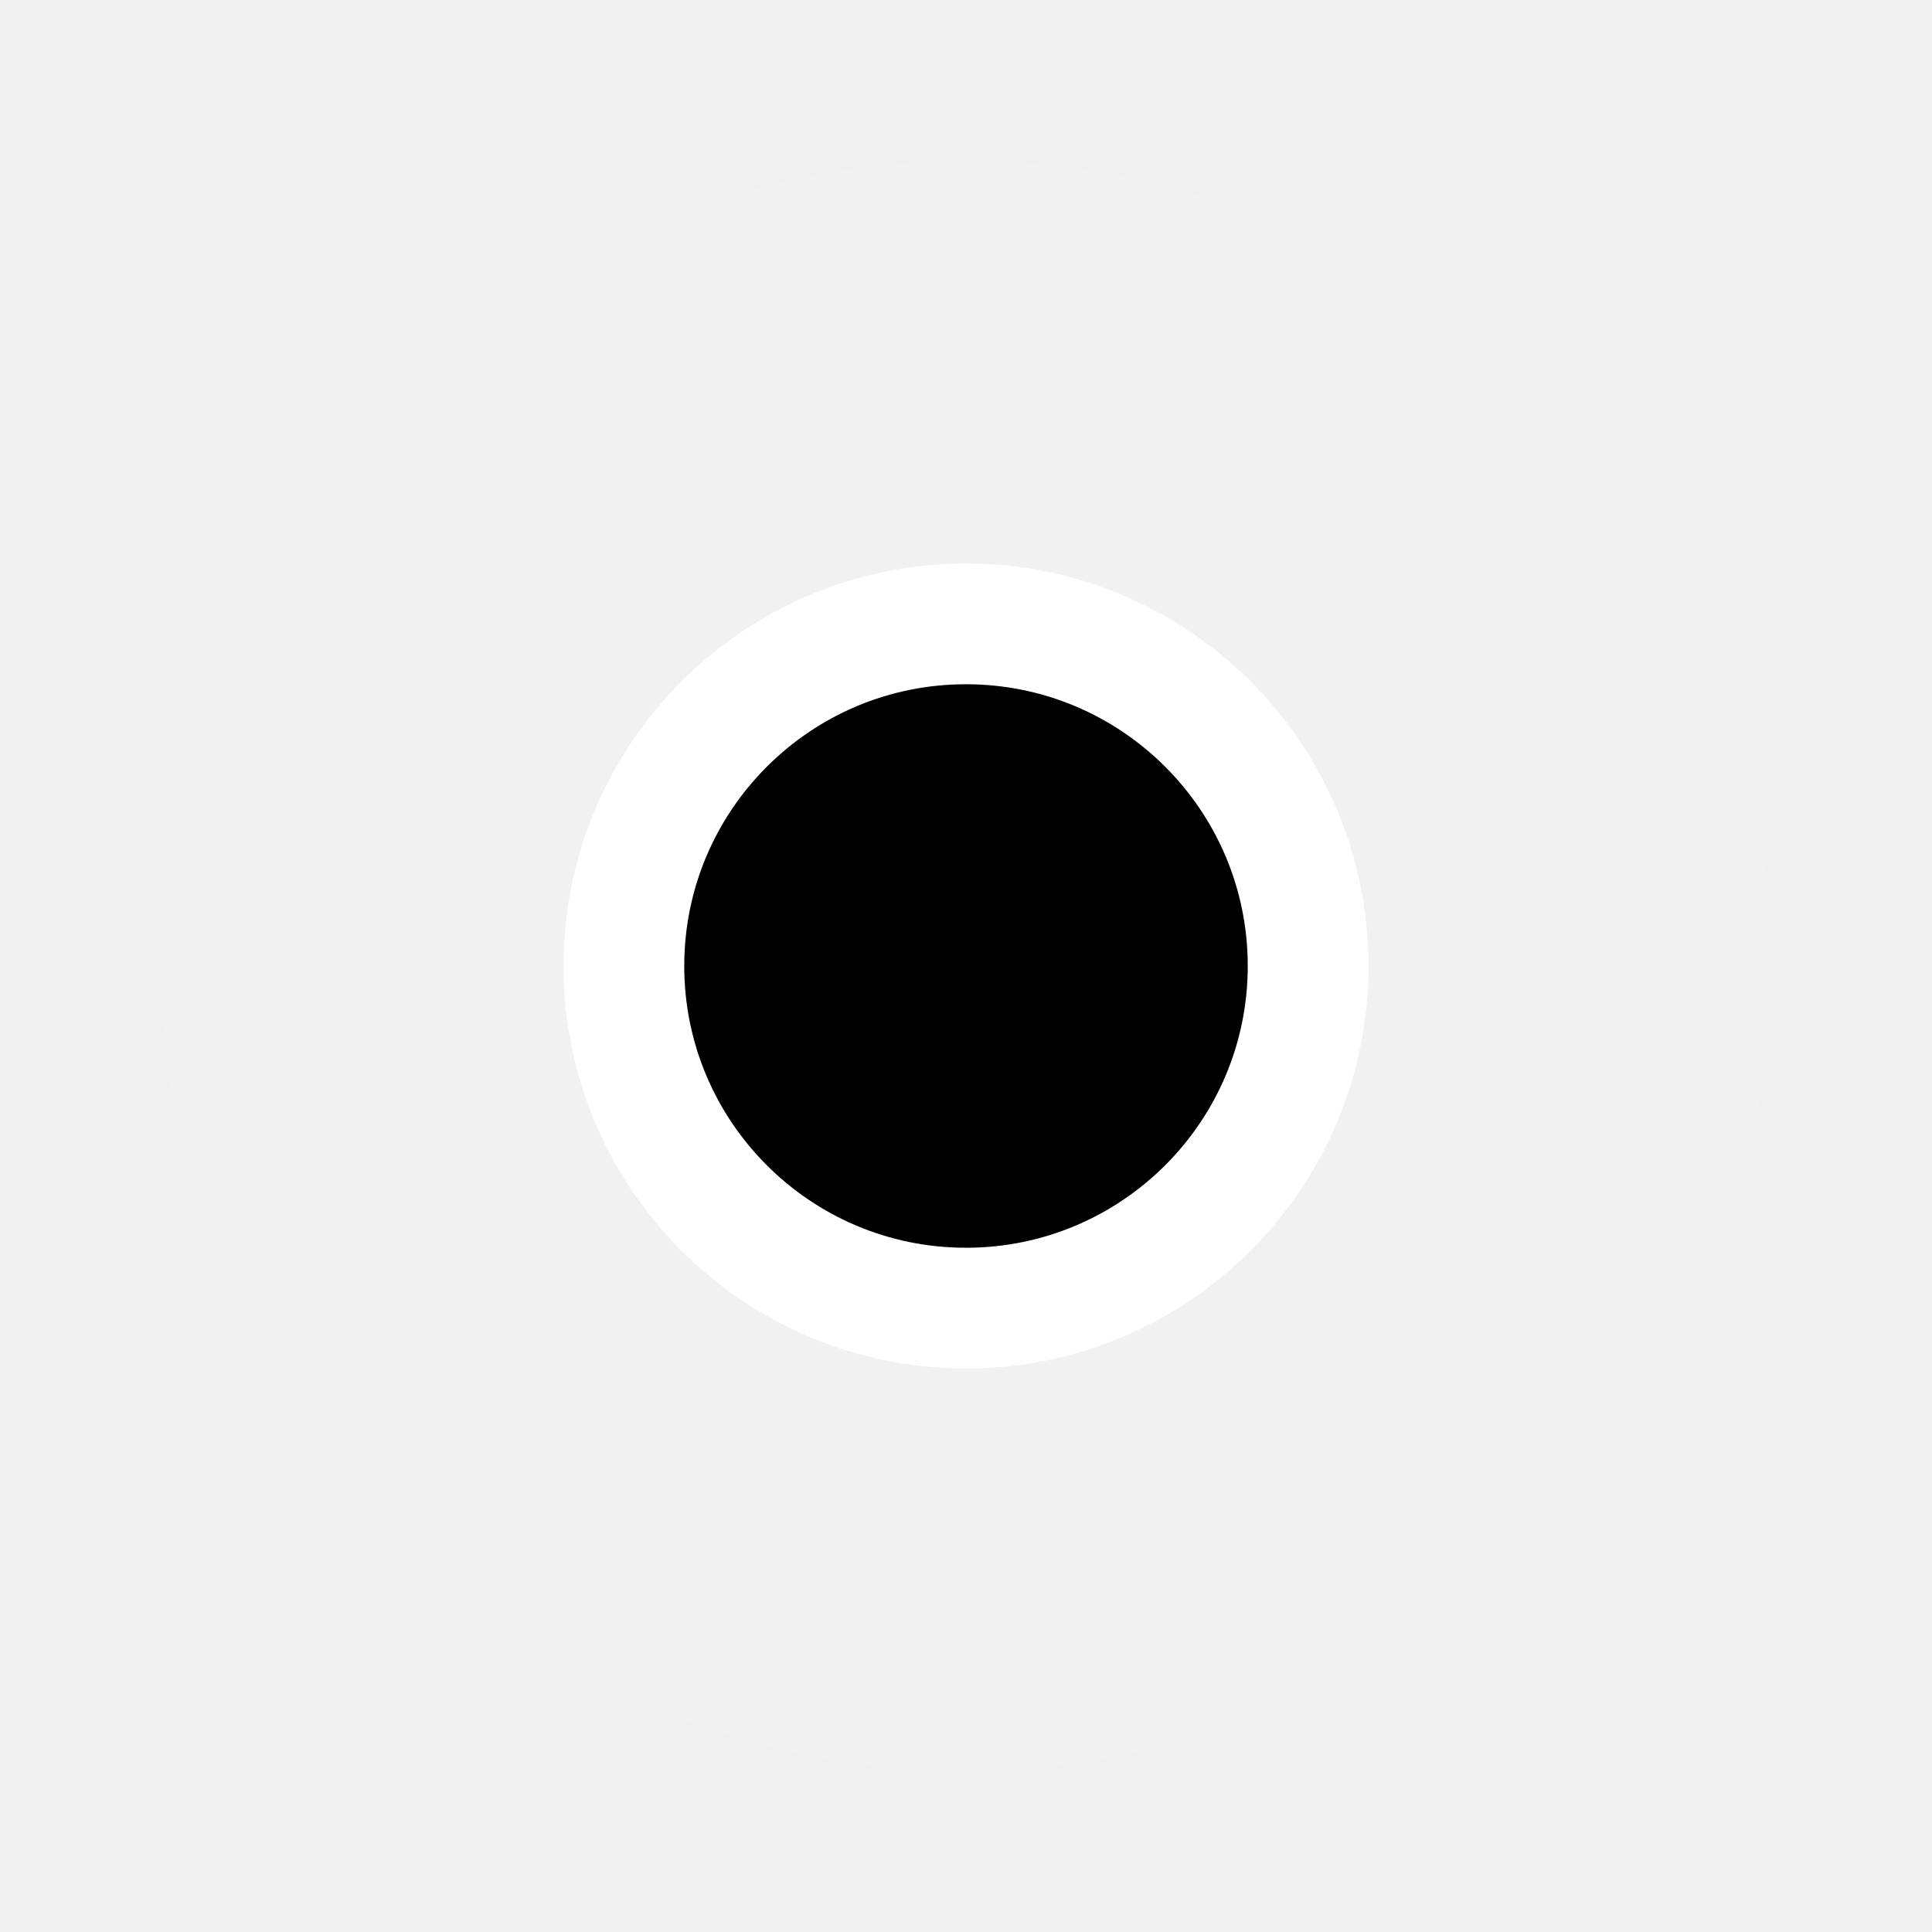
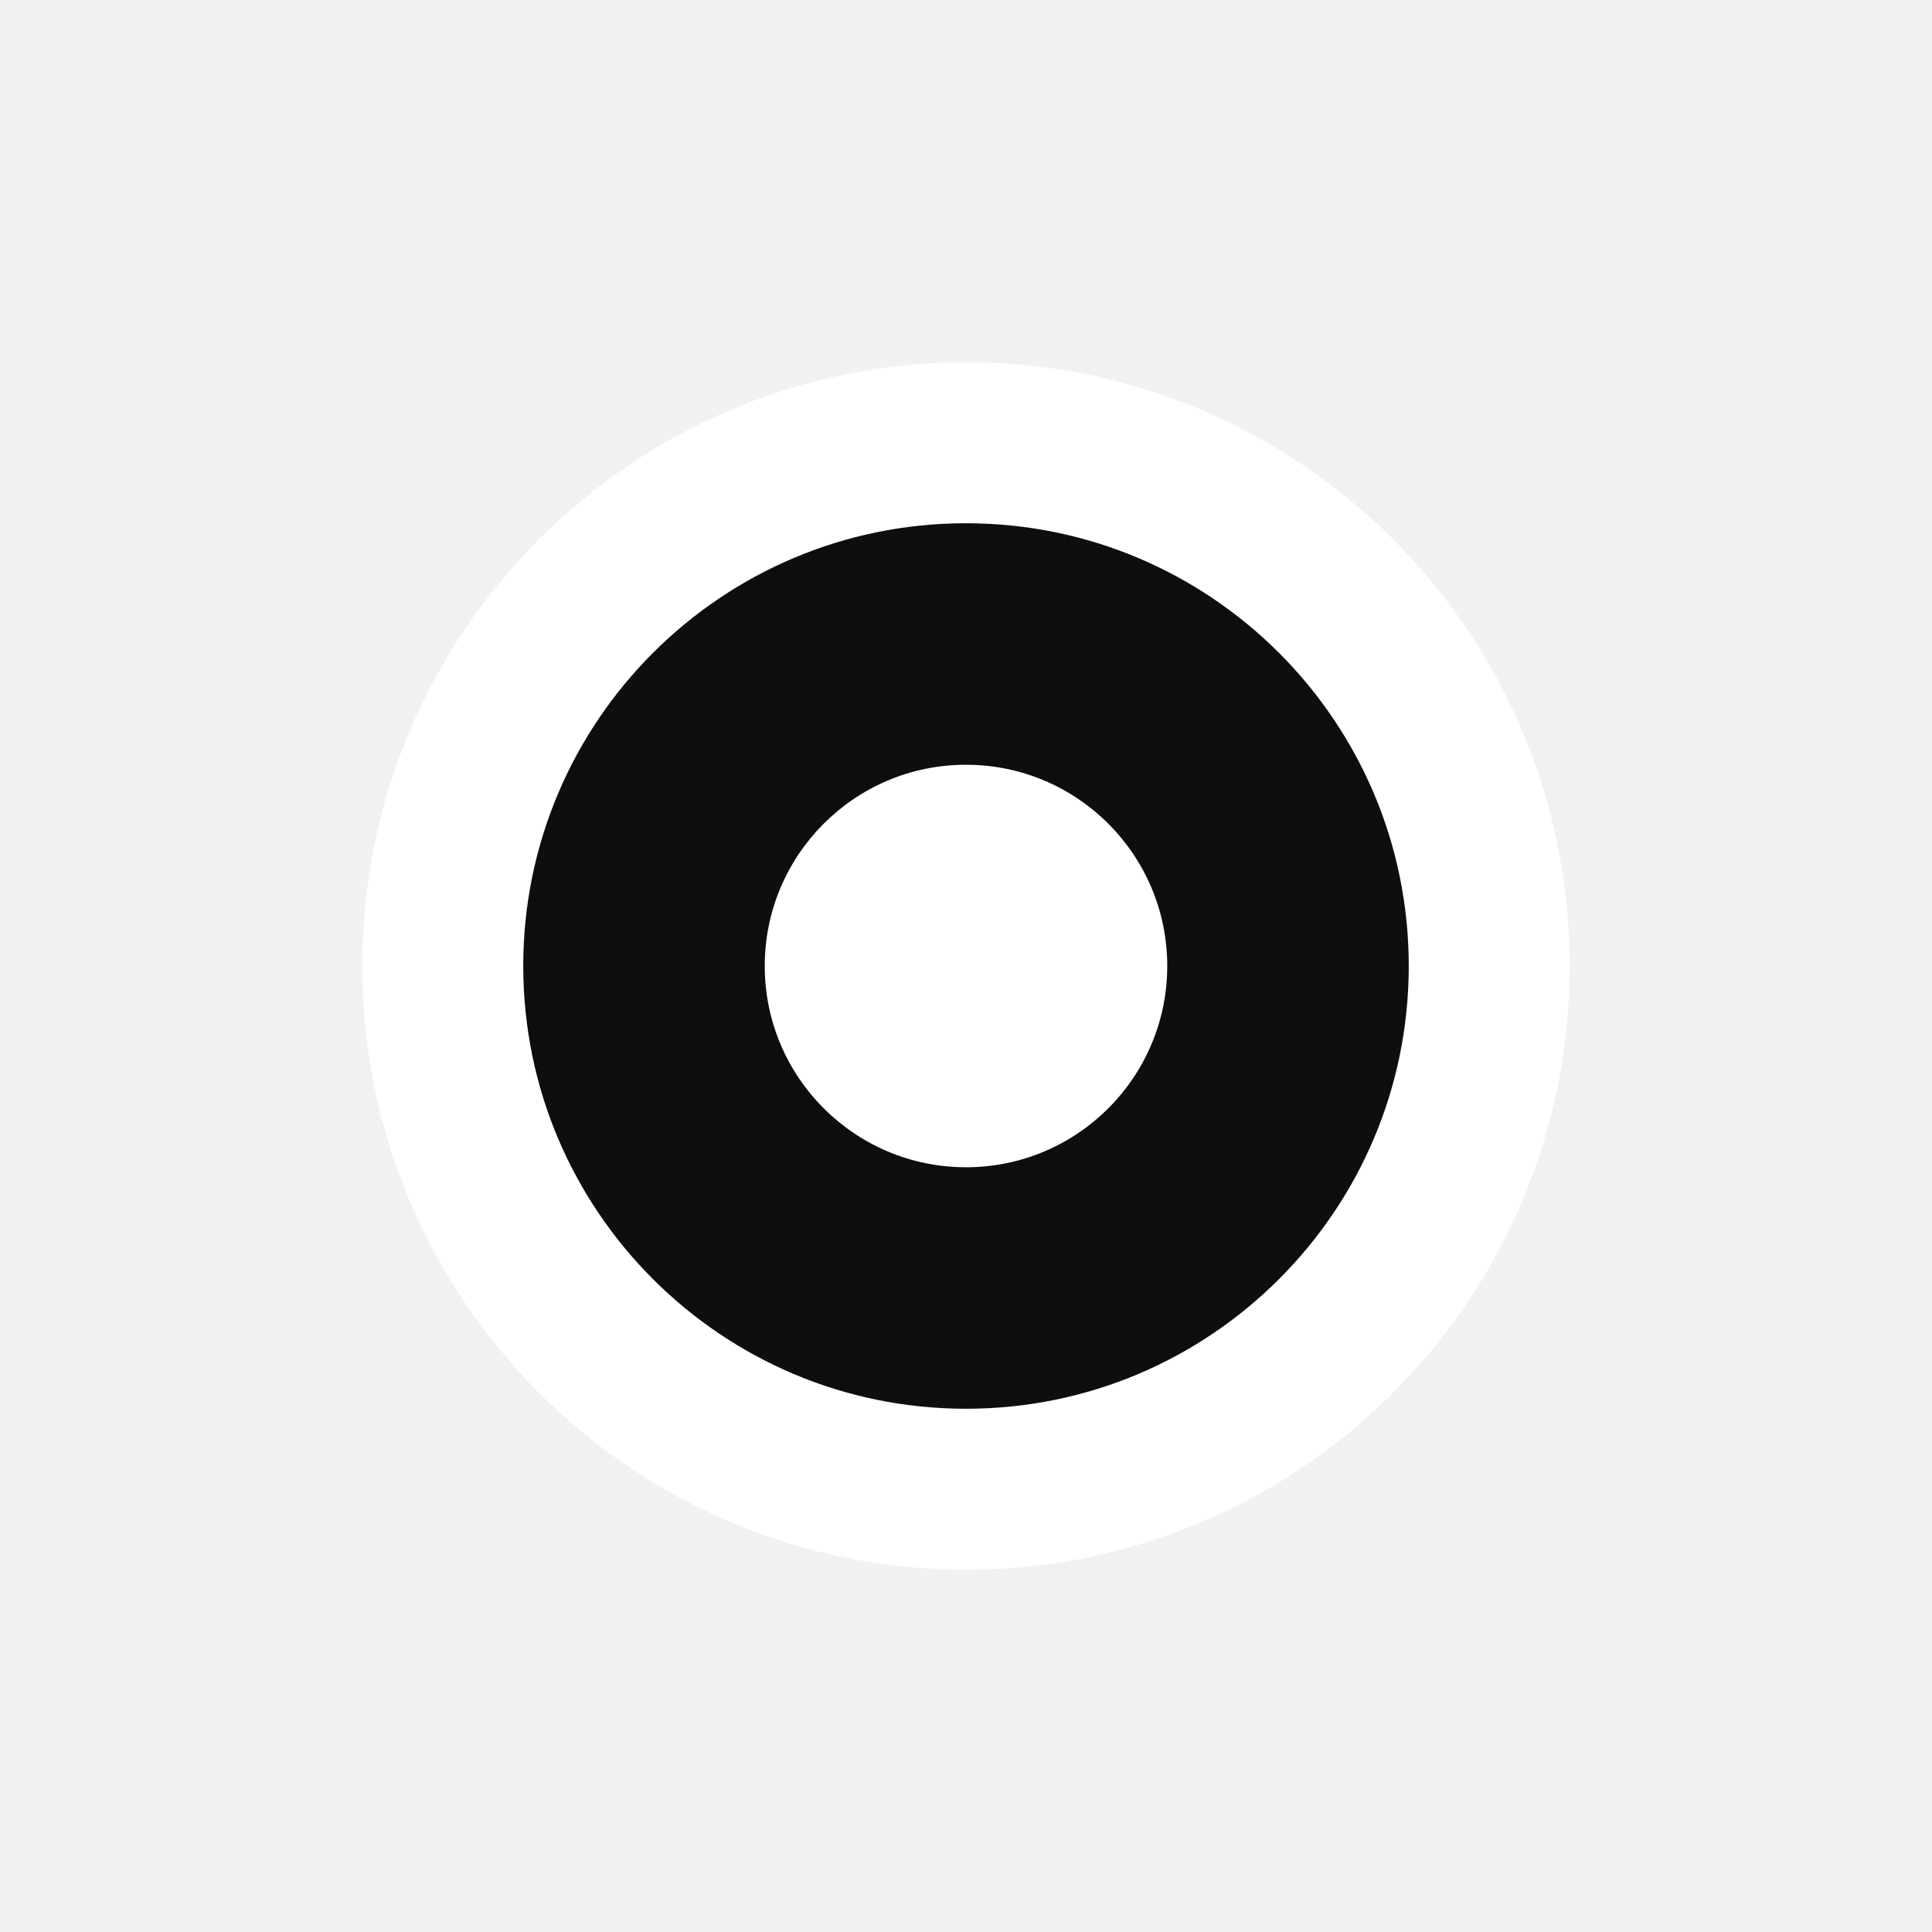
<svg xmlns="http://www.w3.org/2000/svg" width="24" height="24" viewBox="0 0 24 24" fill="none">
-   <circle cx="12.001" cy="12" r="10" fill="white" fill-opacity="0.04" />
-   <circle cx="12" cy="12" r="4.25" fill="black" stroke="white" stroke-width="1.5" />
+   <circle cx="12" cy="12" r="10" fill="white" fill-opacity="0.04" />
+   <circle cx="12" cy="12" r="6.5" fill="#0e0e0e" stroke="white" stroke-width="2" />
+   <circle cx="12" cy="12" r="2.5" fill="white" />
</svg>
